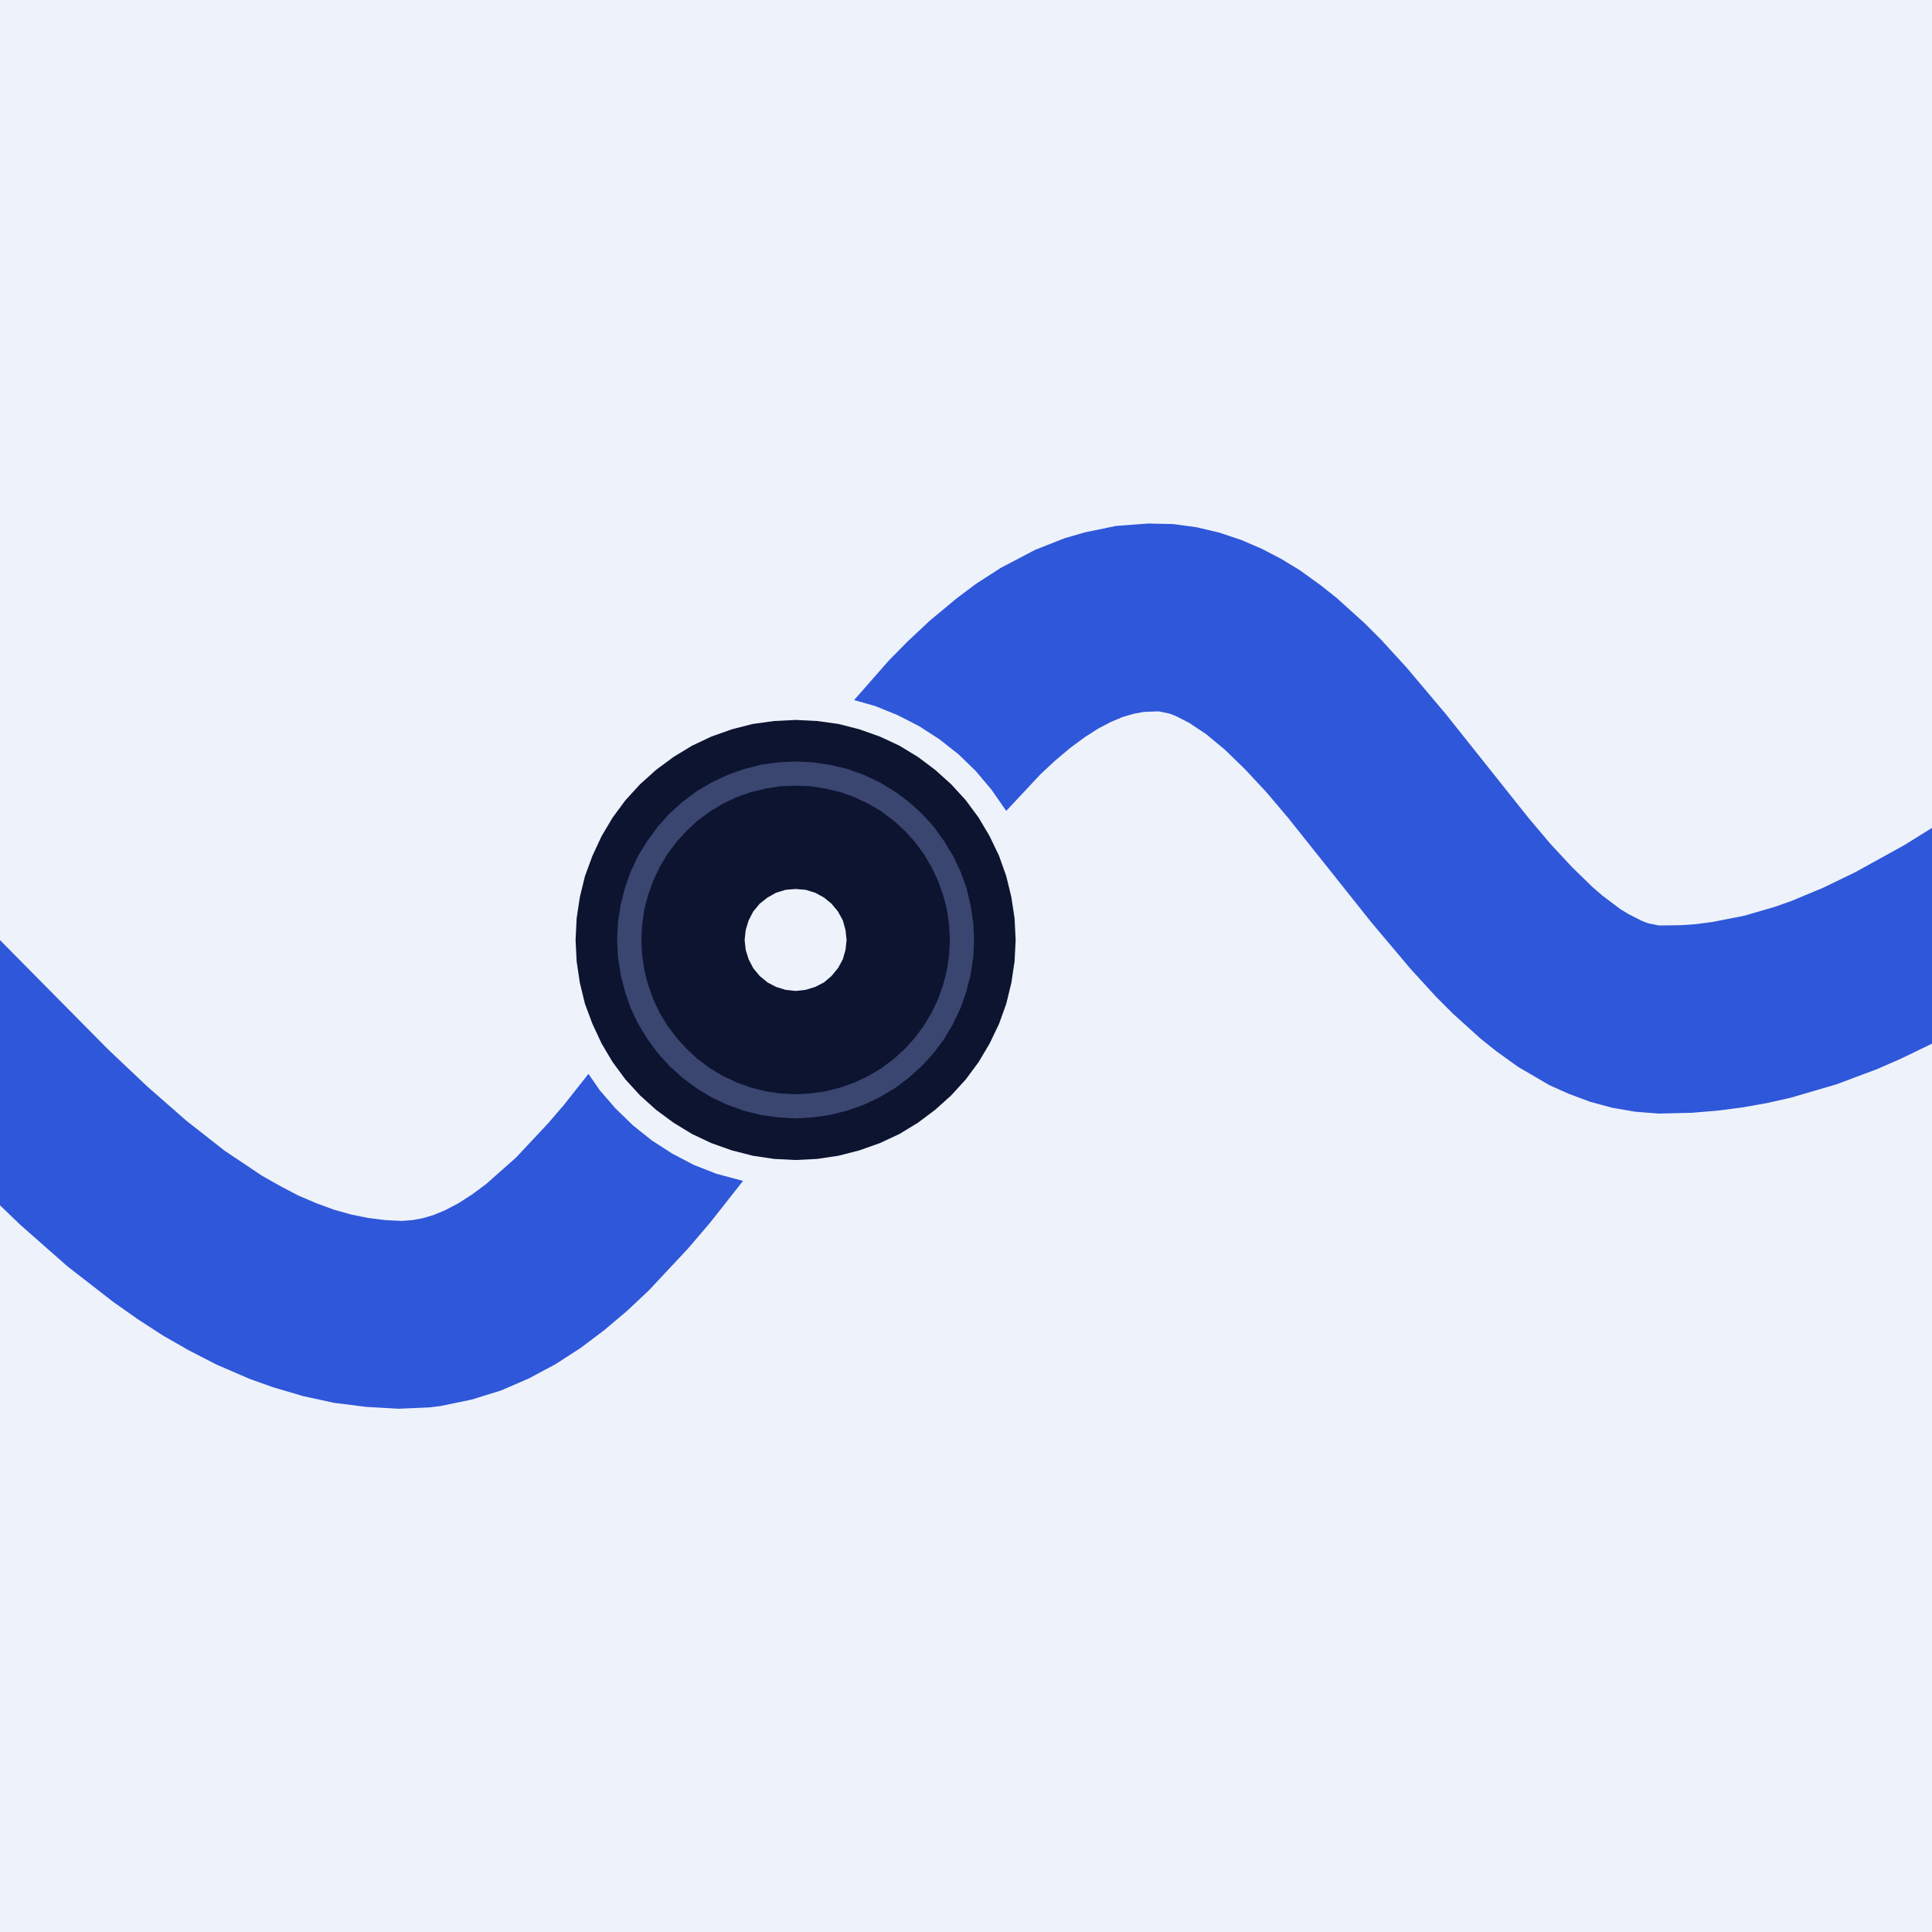
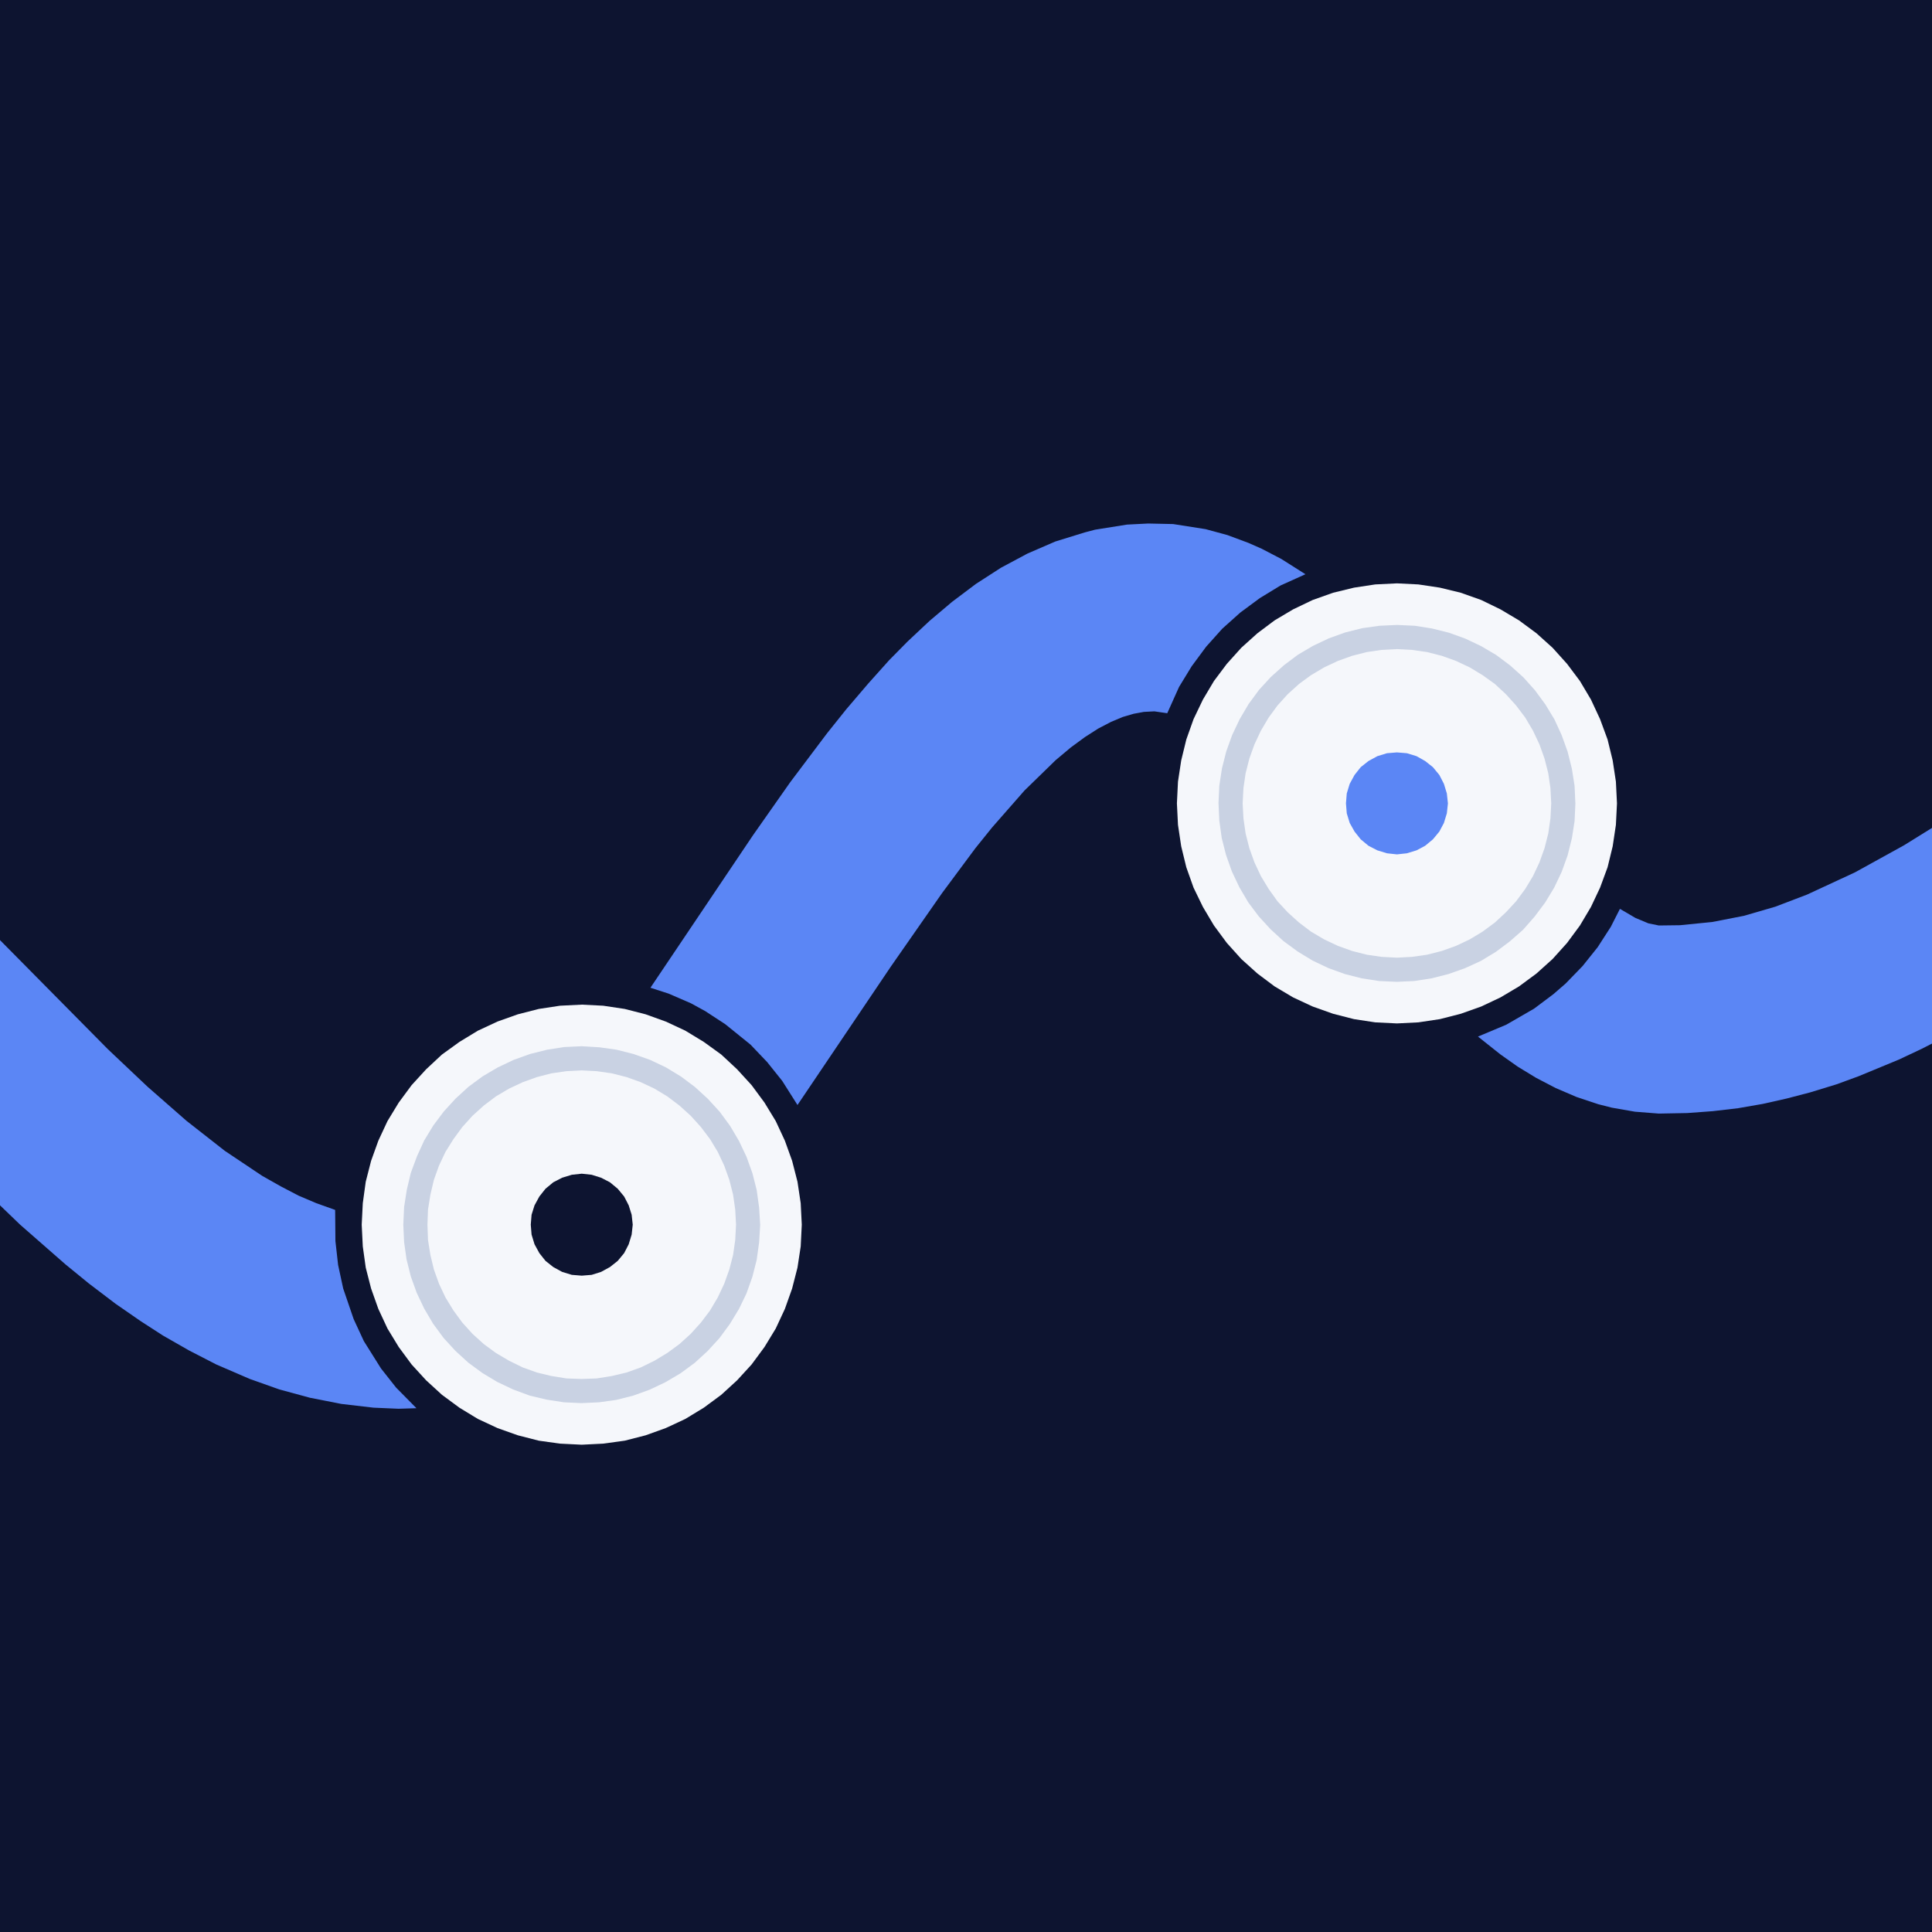
<svg xmlns="http://www.w3.org/2000/svg" viewBox="18 18 72 72" width="512" height="512">
-   <rect width="108" height="108" fill="#EEF2FB" />
-   <path d="M1.28 49.61L1.92 49.74L2.56 49.92L3.21 50.16L3.87 50.44L4.54 50.79L5.23 51.18L5.92 51.62L7.33 52.65L8.77 53.85L10.98 55.90L16.35 61.33L18.75 63.64L20.51 65.19L22.21 66.51L23.13 67.16L24.07 67.77L25.05 68.33L26.06 68.85L27.31 69.39L28.18 69.70L29.30 70.03L30.45 70.28L31.64 70.43L32.85 70.50L34 70.45L34.41 70.40L35.57 70.16L36.67 69.82L37.71 69.37L38.70 68.84L39.63 68.24L40.52 67.57L41.36 66.86L42.18 66.09L43.64 64.53L44.46 63.57L45.69 62.01L44.69 61.74L43.85 61.41L43.05 60.99L42.29 60.50L41.59 59.94L40.94 59.31L40.35 58.63L39.93 58.02L39.03 59.16L38.42 59.87L37.23 61.14L36.10 62.14L35.57 62.53L35.07 62.85L34.59 63.10L34.16 63.28L33.75 63.40L33.37 63.47L32.97 63.50L32.36 63.47L31.72 63.39L31.08 63.26L30.44 63.08L29.79 62.84L29.13 62.56L28.46 62.21L27.77 61.82L26.38 60.89L24.95 59.77L23.50 58.50L22.02 57.10L16.65 51.67L14.25 49.36L12.56 47.88L11.69 47.17L10.69 46.41L9.75 45.76L8.93 45.23L7.95 44.67L6.76 44.07L5.90 43.69L4.82 43.30L3.70 42.97L2.28 42.68L1.08 42.54L-0.20 42.51L-0.88 42.61L-1.20 42.71L-1.82 43.01L-2.37 43.42L-2.83 43.94L-3.18 44.53L-3.40 45.18L-3.50 45.85L-3.46 46.54L-3.29 47.20L-2.99 47.82L-2.58 48.37L-2.33 48.61L-1.78 49.02L-1.15 49.30L-0.82 49.40L-0.49 49.47L0.64 49.53ZM55.50 48.22L56.77 46.86L57.34 46.33L57.90 45.86L58.43 45.47L58.93 45.15L59.41 44.90L59.84 44.72L60.25 44.60L60.63 44.53L61.18 44.51L61.57 44.59L61.79 44.67L62.32 44.94L62.95 45.36L63.65 45.94L64.41 46.68L65.21 47.54L66.03 48.51L69.12 52.39L70.57 54.11L71.53 55.16L72.14 55.77L73.18 56.71L73.77 57.18L74.56 57.75L75.74 58.44L76.48 58.77L77.26 59.06L78.07 59.28L78.93 59.43L79.82 59.50L81.06 59.47L82.01 59.39L82.94 59.27L83.84 59.11L84.73 58.91L86.44 58.41L87.96 57.84L88.85 57.45L90.36 56.72L92.48 55.55L93.89 54.70L97.79 52.25L99.65 51.15L101.47 50.19L102.66 49.66L103.84 49.21L104.43 49.03L105.60 48.74L106.79 48.56L108.43 48.47L109.10 48.32L109.42 48.20L109.73 48.04L110.29 47.65L110.76 47.15L110.96 46.87L111.13 46.57L111.37 45.93L111.45 45.59L111.50 44.91L111.41 44.23L111.32 43.90L111.04 43.27L110.86 42.98L110.41 42.46L110.15 42.24L109.57 41.87L109.26 41.73L108.59 41.55L108.25 41.51L106.94 41.53L105.23 41.70L104.31 41.86L103.42 42.06L102.41 42.33L100.74 42.89L99.24 43.51L97.64 44.28L96.24 45.04L94.82 45.86L88.96 49.50L87.13 50.51L85.93 51.09L84.75 51.58L84.16 51.79L82.99 52.13L81.81 52.36L81.21 52.44L80.61 52.48L79.82 52.49L79.43 52.41L79.21 52.33L78.68 52.06L78.37 51.87L77.71 51.37L77.35 51.06L76.59 50.32L75.79 49.46L74.97 48.49L71.88 44.61L70.43 42.89L69.47 41.84L68.86 41.23L67.82 40.29L67.23 39.82L66.44 39.25L65.75 38.83L65.02 38.45L64.25 38.12L63.44 37.85L62.60 37.65L61.72 37.53L60.79 37.51L59.59 37.60L58.43 37.84L57.67 38.06L56.58 38.49L55.30 39.16L54.37 39.76L53.65 40.30L52.64 41.14L51.82 41.91L51.13 42.61L49.83 44.09L50.61 44.31L51.45 44.65L52.25 45.06L53.01 45.55L53.72 46.11L54.37 46.74L54.95 47.43Z" fill="#2F57D9" />
-   <path d="M55.85 53.03L55.81 52.22L55.69 51.43L55.50 50.65L55.23 49.89L54.88 49.16L54.47 48.47L53.99 47.82L53.45 47.23L52.85 46.69L52.21 46.21L51.52 45.79L50.79 45.45L50.03 45.18L49.25 44.98L48.45 44.87L47.65 44.83L46.85 44.87L46.05 44.98L45.27 45.18L44.51 45.45L43.79 45.79L43.10 46.21L42.45 46.69L41.85 47.23L41.31 47.82L40.83 48.47L40.42 49.16L40.08 49.89L39.80 50.65L39.61 51.43L39.49 52.22L39.45 53.03L39.49 53.83L39.61 54.63L39.80 55.41L40.08 56.16L40.42 56.89L40.83 57.58L41.31 58.23L41.85 58.82L42.45 59.36L43.10 59.84L43.79 60.26L44.51 60.60L45.27 60.87L46.05 61.07L46.85 61.19L47.65 61.23L48.45 61.19L49.25 61.07L50.03 60.87L50.79 60.60L51.52 60.26L52.21 59.84L52.85 59.36L53.45 58.82L53.99 58.23L54.47 57.58L54.88 56.89L55.23 56.16L55.50 55.41L55.69 54.63L55.81 53.83Z" fill="#0D1430" />
-   <path d="M54.30 53.03L54.27 52.38L54.17 51.74L54.02 51.10L53.80 50.49L53.52 49.90L53.18 49.34L52.80 48.81L52.36 48.33L51.88 47.89L51.35 47.50L50.79 47.16L50.20 46.88L49.59 46.66L48.96 46.51L48.31 46.41L47.66 46.38L47.01 46.41L46.36 46.50L45.73 46.66L45.11 46.88L44.52 47.16L43.96 47.49L43.44 47.88L42.95 48.32L42.52 48.80L42.13 49.33L41.79 49.88L41.51 50.47L41.29 51.09L41.13 51.72L41.03 52.37L41 53.02L41.03 53.67L41.13 54.32L41.29 54.95L41.50 55.56L41.78 56.15L42.12 56.71L42.51 57.24L42.94 57.72L43.43 58.16L43.95 58.55L44.51 58.89L45.10 59.17L45.71 59.39L46.35 59.55L46.99 59.64L47.64 59.68L48.30 59.64L48.94 59.55L49.57 59.39L50.19 59.17L50.78 58.89L51.34 58.56L51.86 58.17L52.35 57.73L52.79 57.25L53.18 56.73L53.51 56.17L53.79 55.58L54.01 54.96L54.17 54.33L54.27 53.68ZM53.40 53.03L53.37 53.59L53.29 54.15L53.15 54.69L52.96 55.23L52.72 55.74L52.43 56.22L52.10 56.67L51.72 57.09L51.30 57.47L50.85 57.81L50.36 58.10L49.85 58.34L49.32 58.53L48.77 58.67L48.21 58.75L47.65 58.78L47.09 58.75L46.53 58.67L45.98 58.53L45.45 58.34L44.94 58.10L44.46 57.81L44 57.47L43.59 57.09L43.21 56.67L42.87 56.22L42.58 55.74L42.34 55.23L42.15 54.69L42.01 54.15L41.93 53.59L41.90 53.03L41.93 52.46L42.01 51.90L42.15 51.36L42.34 50.83L42.58 50.32L42.87 49.83L43.21 49.38L43.59 48.96L44 48.58L44.46 48.24L44.94 47.95L45.45 47.71L45.98 47.52L46.53 47.39L47.09 47.30L47.65 47.28L48.21 47.30L48.77 47.39L49.32 47.52L49.85 47.71L50.36 47.95L50.85 48.24L51.30 48.58L51.72 48.96L52.10 49.38L52.43 49.83L52.72 50.32L52.96 50.83L53.15 51.36L53.29 51.90L53.37 52.46Z" fill="#3A4670" fill-rule="evenodd" />
-   <path d="M49.55 53.03L49.51 52.66L49.41 52.30L49.23 51.97L48.99 51.68L48.71 51.45L48.38 51.27L48.02 51.16L47.65 51.13L47.28 51.16L46.92 51.27L46.60 51.45L46.31 51.68L46.07 51.97L45.90 52.30L45.79 52.66L45.75 53.03L45.79 53.40L45.90 53.75L46.07 54.08L46.31 54.37L46.60 54.61L46.92 54.78L47.28 54.89L47.65 54.93L48.02 54.89L48.38 54.78L48.71 54.61L48.99 54.37L49.23 54.08L49.41 53.75L49.51 53.40Z" fill="#EEF2FB" />
+   <rect width="108" height="108" fill="#0D1430" />
+   <path d="M1.28 49.61L1.92 49.74L2.56 49.92L3.21 50.16L3.87 50.44L4.54 50.79L5.23 51.18L5.92 51.62L7.33 52.65L8.77 53.85L10.98 55.90L16.35 61.33L18.75 63.64L20.44 65.12L21.31 65.83L22.31 66.59L23.25 67.24L24.07 67.77L25.05 68.33L26.06 68.85L27.31 69.39L28.41 69.78L29.55 70.09L30.72 70.32L31.92 70.46L32.85 70.50L33.52 70.48L32.76 69.71L32.20 69L31.56 67.98L31.18 67.16L30.79 66.02L30.60 65.14L30.50 64.25L30.49 63.09L29.79 62.84L29.13 62.56L28.46 62.21L27.77 61.82L26.38 60.89L24.95 59.77L23.50 58.50L22.02 57.10L16.65 51.67L14.25 49.36L12.56 47.88L11.69 47.17L10.69 46.41L9.75 45.76L8.93 45.23L7.95 44.67L6.76 44.07L5.90 43.69L4.82 43.30L3.70 42.97L2.28 42.68L1.08 42.54L0.15 42.50L-0.54 42.54L-0.88 42.61L-1.52 42.85L-2.11 43.20L-2.61 43.67L-3.02 44.22L-3.18 44.53L-3.40 45.18L-3.50 45.85L-3.46 46.54L-3.29 47.20L-2.99 47.82L-2.58 48.37L-2.33 48.61L-1.78 49.02L-1.15 49.30L-0.82 49.40L-0.49 49.47L0.64 49.53ZM47.72 59.18L51.20 54.02L53.11 51.28L54.35 49.61L54.97 48.84L56.18 47.46L57.34 46.33L57.90 45.86L58.43 45.47L58.93 45.15L59.41 44.90L59.84 44.72L60.25 44.60L60.63 44.53L61.02 44.51L61.50 44.58L61.94 43.60L62.41 42.83L62.95 42.10L63.55 41.43L64.22 40.83L64.95 40.29L65.72 39.82L66.65 39.40L65.75 38.83L65.02 38.45L64.52 38.23L63.74 37.94L62.93 37.72L61.72 37.53L60.79 37.51L60 37.55L58.81 37.74L58.43 37.84L57.33 38.18L56.29 38.63L55.30 39.16L54.37 39.76L53.48 40.43L52.64 41.14L51.82 41.91L51.13 42.61L50.36 43.47L49.54 44.43L48.82 45.33L47.45 47.15L46.06 49.13L42.24 54.81L42.92 55.03L43.75 55.39L44.28 55.68L45.03 56.17L45.97 56.93L46.59 57.58L47.15 58.28ZM73.08 56.63L73.91 57.29L74.56 57.75L75.25 58.17L75.98 58.55L76.75 58.88L77.56 59.15L78.07 59.28L78.93 59.43L79.82 59.50L80.88 59.48L81.83 59.41L82.77 59.30L83.69 59.14L84.58 58.94L85.46 58.71L86.44 58.41L87.26 58.11L88.76 57.49L89.61 57.09L91.10 56.33L93.21 55.12L99.04 51.50L100.87 50.49L102.07 49.91L103.25 49.42L103.84 49.21L105.01 48.87L106.19 48.64L106.79 48.56L108.43 48.47L108.77 48.41L109.10 48.32L109.73 48.04L110.29 47.65L110.76 47.15L110.96 46.87L111.27 46.26L111.45 45.59L111.50 44.91L111.41 44.23L111.32 43.90L111.04 43.27L110.86 42.98L110.41 42.46L110.15 42.24L109.57 41.87L109.26 41.73L108.59 41.55L107.91 41.50L107.12 41.52L106.17 41.59L105.23 41.70L104.31 41.86L103.42 42.06L102.54 42.29L101.56 42.59L100.74 42.89L99.24 43.51L98.39 43.91L96.97 44.63L94.79 45.88L88.96 49.50L87.13 50.51L85.34 51.34L84.16 51.79L82.99 52.13L81.81 52.36L80.61 52.48L79.82 52.49L79.43 52.41L78.95 52.21L78.37 51.87L78.03 52.54L77.54 53.30L76.98 54L76.35 54.65L75.89 55.05L75.17 55.59L74.13 56.19Z" fill="#5B86F5" />
+   <path d="M47.88 63.64L47.84 62.84L47.72 62.04L47.52 61.26L47.25 60.51L46.91 59.78L46.49 59.09L46.01 58.44L45.47 57.85L44.88 57.30L44.23 56.83L43.54 56.41L42.81 56.07L42.06 55.80L41.28 55.60L40.48 55.48L39.68 55.44L38.87 55.48L38.08 55.60L37.30 55.80L36.54 56.07L35.81 56.41L35.12 56.83L34.47 57.30L33.88 57.85L33.34 58.44L32.86 59.09L32.44 59.78L32.10 60.51L31.83 61.26L31.63 62.04L31.52 62.84L31.48 63.64L31.52 64.45L31.63 65.24L31.83 66.02L32.10 66.78L32.44 67.51L32.86 68.20L33.34 68.85L33.88 69.44L34.47 69.98L35.12 70.46L35.81 70.88L36.54 71.22L37.30 71.49L38.08 71.69L38.87 71.80L39.68 71.84L40.48 71.80L41.28 71.69L42.06 71.49L42.81 71.22L43.54 70.88L44.23 70.46L44.88 69.98L45.47 69.44L46.01 68.85L46.49 68.20L46.91 67.51L47.25 66.78L47.52 66.02L47.72 65.24L47.84 64.45Z" fill="#F5F7FB" />
+   <path d="M46.33 63.65L46.29 63L46.20 62.35L46.04 61.72L45.82 61.11L45.54 60.52L45.21 59.96L44.82 59.43L44.38 58.95L43.90 58.51L43.38 58.12L42.82 57.78L42.23 57.50L41.61 57.28L40.98 57.12L40.34 57.03L39.68 56.99L39.03 57.02L38.39 57.12L37.75 57.28L37.14 57.50L36.55 57.78L35.99 58.11L35.46 58.50L34.98 58.94L34.54 59.42L34.15 59.94L33.81 60.50L33.54 61.09L33.31 61.71L33.16 62.34L33.06 62.98L33.03 63.64L33.06 64.29L33.15 64.93L33.31 65.57L33.53 66.18L33.81 66.77L34.14 67.33L34.53 67.86L34.97 68.34L35.45 68.78L35.98 69.17L36.53 69.50L37.12 69.78L37.74 70.01L38.37 70.16L39.02 70.26L39.67 70.29L40.32 70.26L40.97 70.17L41.60 70.01L42.21 69.79L42.80 69.51L43.36 69.18L43.89 68.79L44.37 68.35L44.81 67.87L45.20 67.34L45.54 66.78L45.82 66.20L46.04 65.58L46.20 64.95L46.29 64.30ZM45.43 63.64L45.40 64.21L45.32 64.77L45.18 65.31L44.99 65.84L44.75 66.35L44.46 66.84L44.12 67.29L43.74 67.71L43.32 68.09L42.87 68.42L42.39 68.71L41.88 68.96L41.35 69.15L40.80 69.28L40.24 69.37L39.68 69.39L39.11 69.37L38.55 69.28L38.01 69.15L37.48 68.96L36.97 68.71L36.48 68.42L36.03 68.09L35.61 67.71L35.23 67.29L34.90 66.84L34.60 66.35L34.36 65.84L34.17 65.31L34.04 64.77L33.95 64.21L33.93 63.64L33.95 63.08L34.04 62.52L34.17 61.97L34.36 61.44L34.60 60.93L34.90 60.45L35.23 60L35.61 59.58L36.03 59.20L36.48 58.86L36.97 58.57L37.48 58.33L38.01 58.14L38.55 58L39.11 57.92L39.68 57.89L40.24 57.92L40.80 58L41.35 58.14L41.88 58.33L42.39 58.57L42.87 58.86L43.32 59.20L43.74 59.58L44.12 60L44.46 60.45L44.75 60.93L44.99 61.44L45.18 61.97L45.32 62.52L45.40 63.08Z" fill="#C9D2E3" fill-rule="evenodd" />
+   <path d="M41.58 63.64L41.54 63.27L41.43 62.92L41.26 62.59L41.02 62.30L40.73 62.06L40.40 61.89L40.05 61.78L39.68 61.74L39.31 61.78L38.95 61.89L38.62 62.06L38.33 62.30L38.10 62.59L37.92 62.92L37.81 63.27L37.78 63.64L37.81 64.01L37.92 64.37L38.10 64.70L38.33 64.99L38.62 65.22L38.95 65.40L39.31 65.51L39.68 65.54L40.05 65.51L40.40 65.40L40.73 65.22L41.02 64.99L41.26 64.70L41.43 64.37L41.54 64.01Z" fill="#0D1430" />
+   <path d="M78.26 47.94L78.22 47.13L78.10 46.34L77.91 45.56L77.63 44.80L77.29 44.07L76.88 43.38L76.40 42.74L75.86 42.14L75.26 41.60L74.61 41.12L73.92 40.71L73.20 40.36L72.44 40.09L71.66 39.90L70.86 39.78L70.06 39.74L69.25 39.78L68.46 39.90L67.68 40.09L66.92 40.36L66.19 40.71L65.50 41.12L64.86 41.60L64.26 42.14L63.72 42.74L63.24 43.38L62.83 44.07L62.48 44.80L62.21 45.56L62.02 46.34L61.90 47.13L61.86 47.94L61.90 48.74L62.02 49.54L62.21 50.32L62.48 51.08L62.83 51.80L63.24 52.49L63.72 53.14L64.26 53.74L64.86 54.28L65.50 54.76L66.19 55.17L66.92 55.51L67.68 55.78L68.46 55.98L69.25 56.10L70.06 56.14L70.86 56.10L71.66 55.98L72.44 55.78L73.20 55.51L73.92 55.17L74.61 54.76L75.26 54.28L75.86 53.74L76.40 53.14L76.88 52.49L77.29 51.80L77.63 51.08L77.91 50.32L78.10 49.54L78.22 48.74Z" fill="#F5F7FB" />
+   <path d="M76.71 47.95L76.68 47.29L76.58 46.65L76.42 46.01L76.20 45.40L75.93 44.81L75.59 44.25L75.20 43.72L74.77 43.24L74.28 42.80L73.76 42.41L73.20 42.08L72.61 41.80L72 41.58L71.36 41.42L70.72 41.32L70.07 41.29L69.41 41.32L68.77 41.41L68.13 41.57L67.52 41.79L66.93 42.07L66.37 42.40L65.85 42.79L65.36 43.23L64.92 43.71L64.53 44.24L64.20 44.80L63.92 45.39L63.70 46L63.54 46.63L63.44 47.28L63.41 47.93L63.44 48.58L63.53 49.23L63.69 49.86L63.91 50.48L64.19 51.07L64.52 51.63L64.91 52.15L65.35 52.63L65.83 53.07L66.36 53.46L66.92 53.80L67.51 54.08L68.12 54.30L68.75 54.46L69.40 54.56L70.05 54.59L70.70 54.56L71.35 54.46L71.98 54.30L72.60 54.08L73.19 53.81L73.75 53.47L74.27 53.08L74.76 52.65L75.19 52.16L75.58 51.64L75.92 51.08L76.20 50.49L76.42 49.88L76.58 49.24L76.68 48.60ZM75.81 47.94L75.78 48.50L75.70 49.06L75.56 49.61L75.37 50.14L75.13 50.65L74.84 51.13L74.50 51.59L74.12 52L73.71 52.38L73.25 52.72L72.77 53.01L72.26 53.25L71.73 53.44L71.18 53.58L70.62 53.66L70.06 53.69L69.49 53.66L68.94 53.58L68.39 53.44L67.86 53.25L67.35 53.01L66.86 52.72L66.41 52.38L65.99 52L65.61 51.59L65.28 51.13L64.99 50.65L64.75 50.14L64.56 49.61L64.42 49.06L64.34 48.50L64.31 47.94L64.34 47.37L64.42 46.82L64.56 46.27L64.75 45.74L64.99 45.23L65.28 44.74L65.61 44.29L65.99 43.87L66.41 43.49L66.86 43.16L67.35 42.87L67.86 42.63L68.39 42.44L68.94 42.30L69.49 42.22L70.06 42.19L70.62 42.22L71.18 42.30L71.73 42.44L72.26 42.63L72.77 42.87L73.25 43.16L73.71 43.49L74.12 43.87L74.50 44.29L74.84 44.74L75.13 45.23L75.37 45.74L75.56 46.27L75.70 46.82L75.78 47.37Z" fill="#C9D2E3" fill-rule="evenodd" />
+   <path d="M71.96 47.94L71.92 47.57L71.81 47.21L71.64 46.88L71.40 46.59L71.11 46.36L70.79 46.18L70.43 46.07L70.06 46.04L69.69 46.07L69.33 46.18L69 46.36L68.71 46.59L68.48 46.88L68.30 47.21L68.19 47.57L68.16 47.94L68.19 48.31L68.30 48.67L68.48 48.99L68.71 49.28L69 49.52L69.33 49.69L69.69 49.80L70.06 49.84L70.43 49.80L70.79 49.69L71.11 49.52L71.40 49.28L71.64 48.99L71.81 48.67L71.92 48.31Z" fill="#5B86F5" />
</svg>
